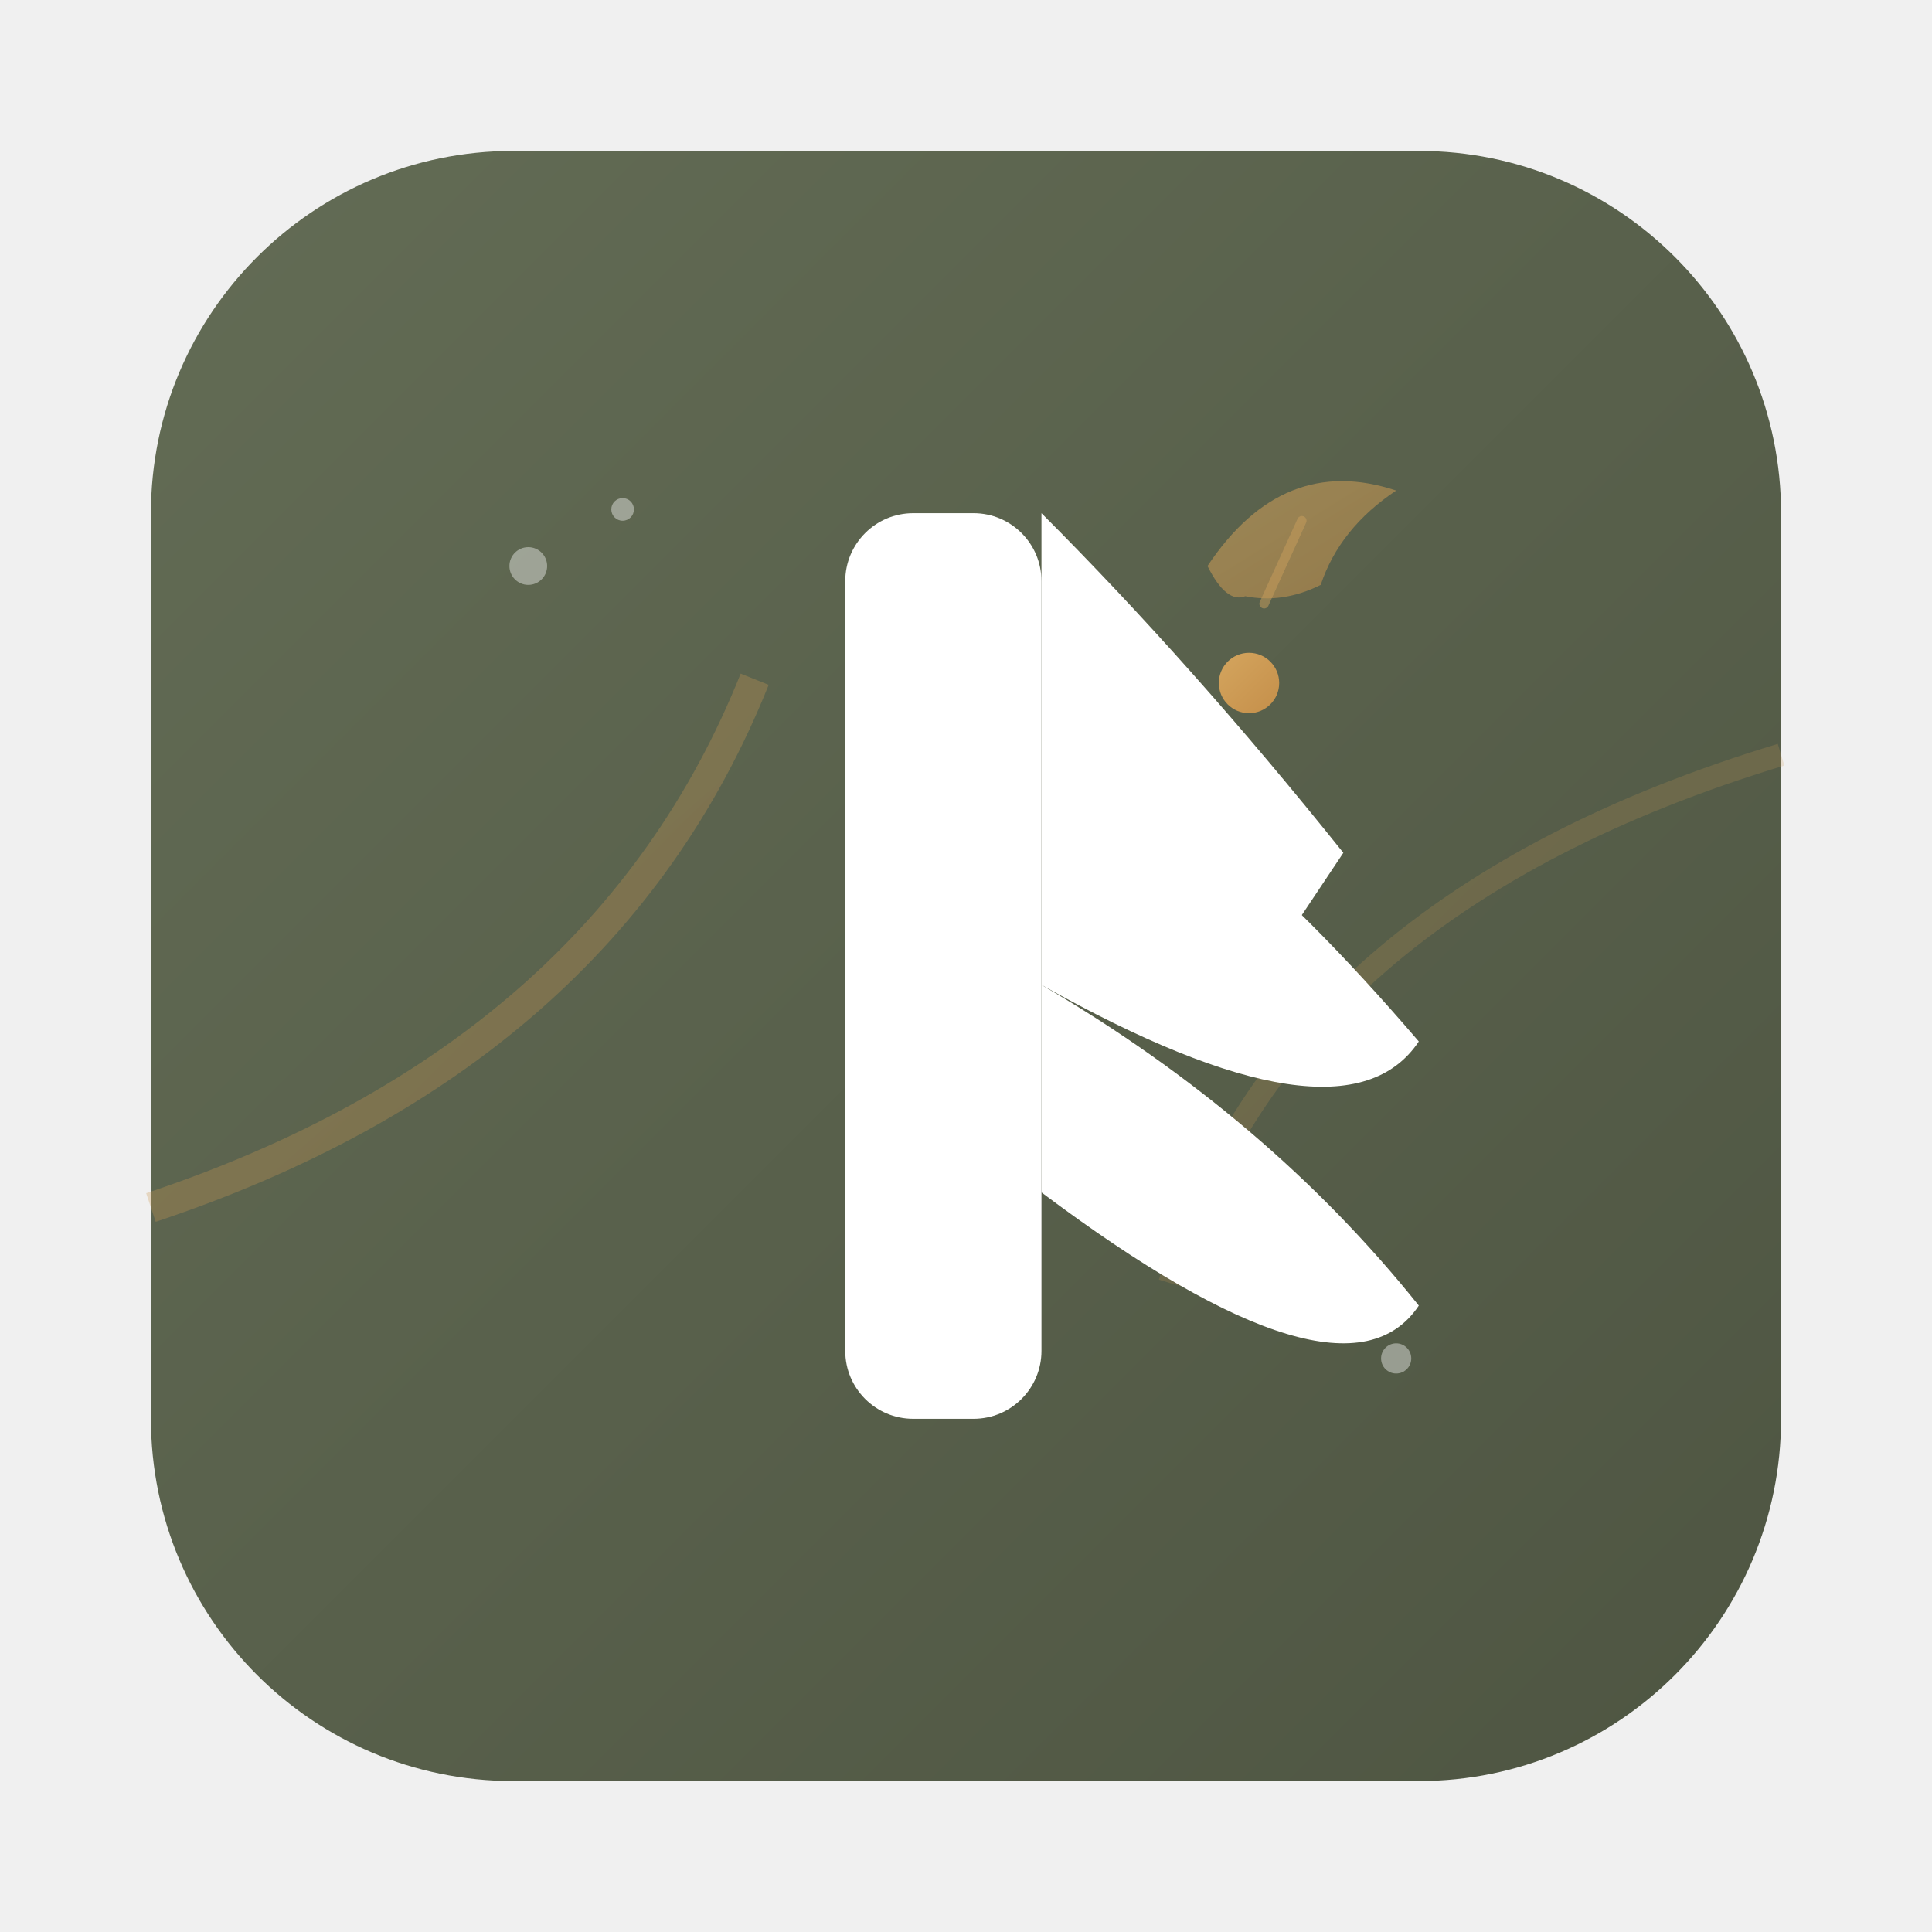
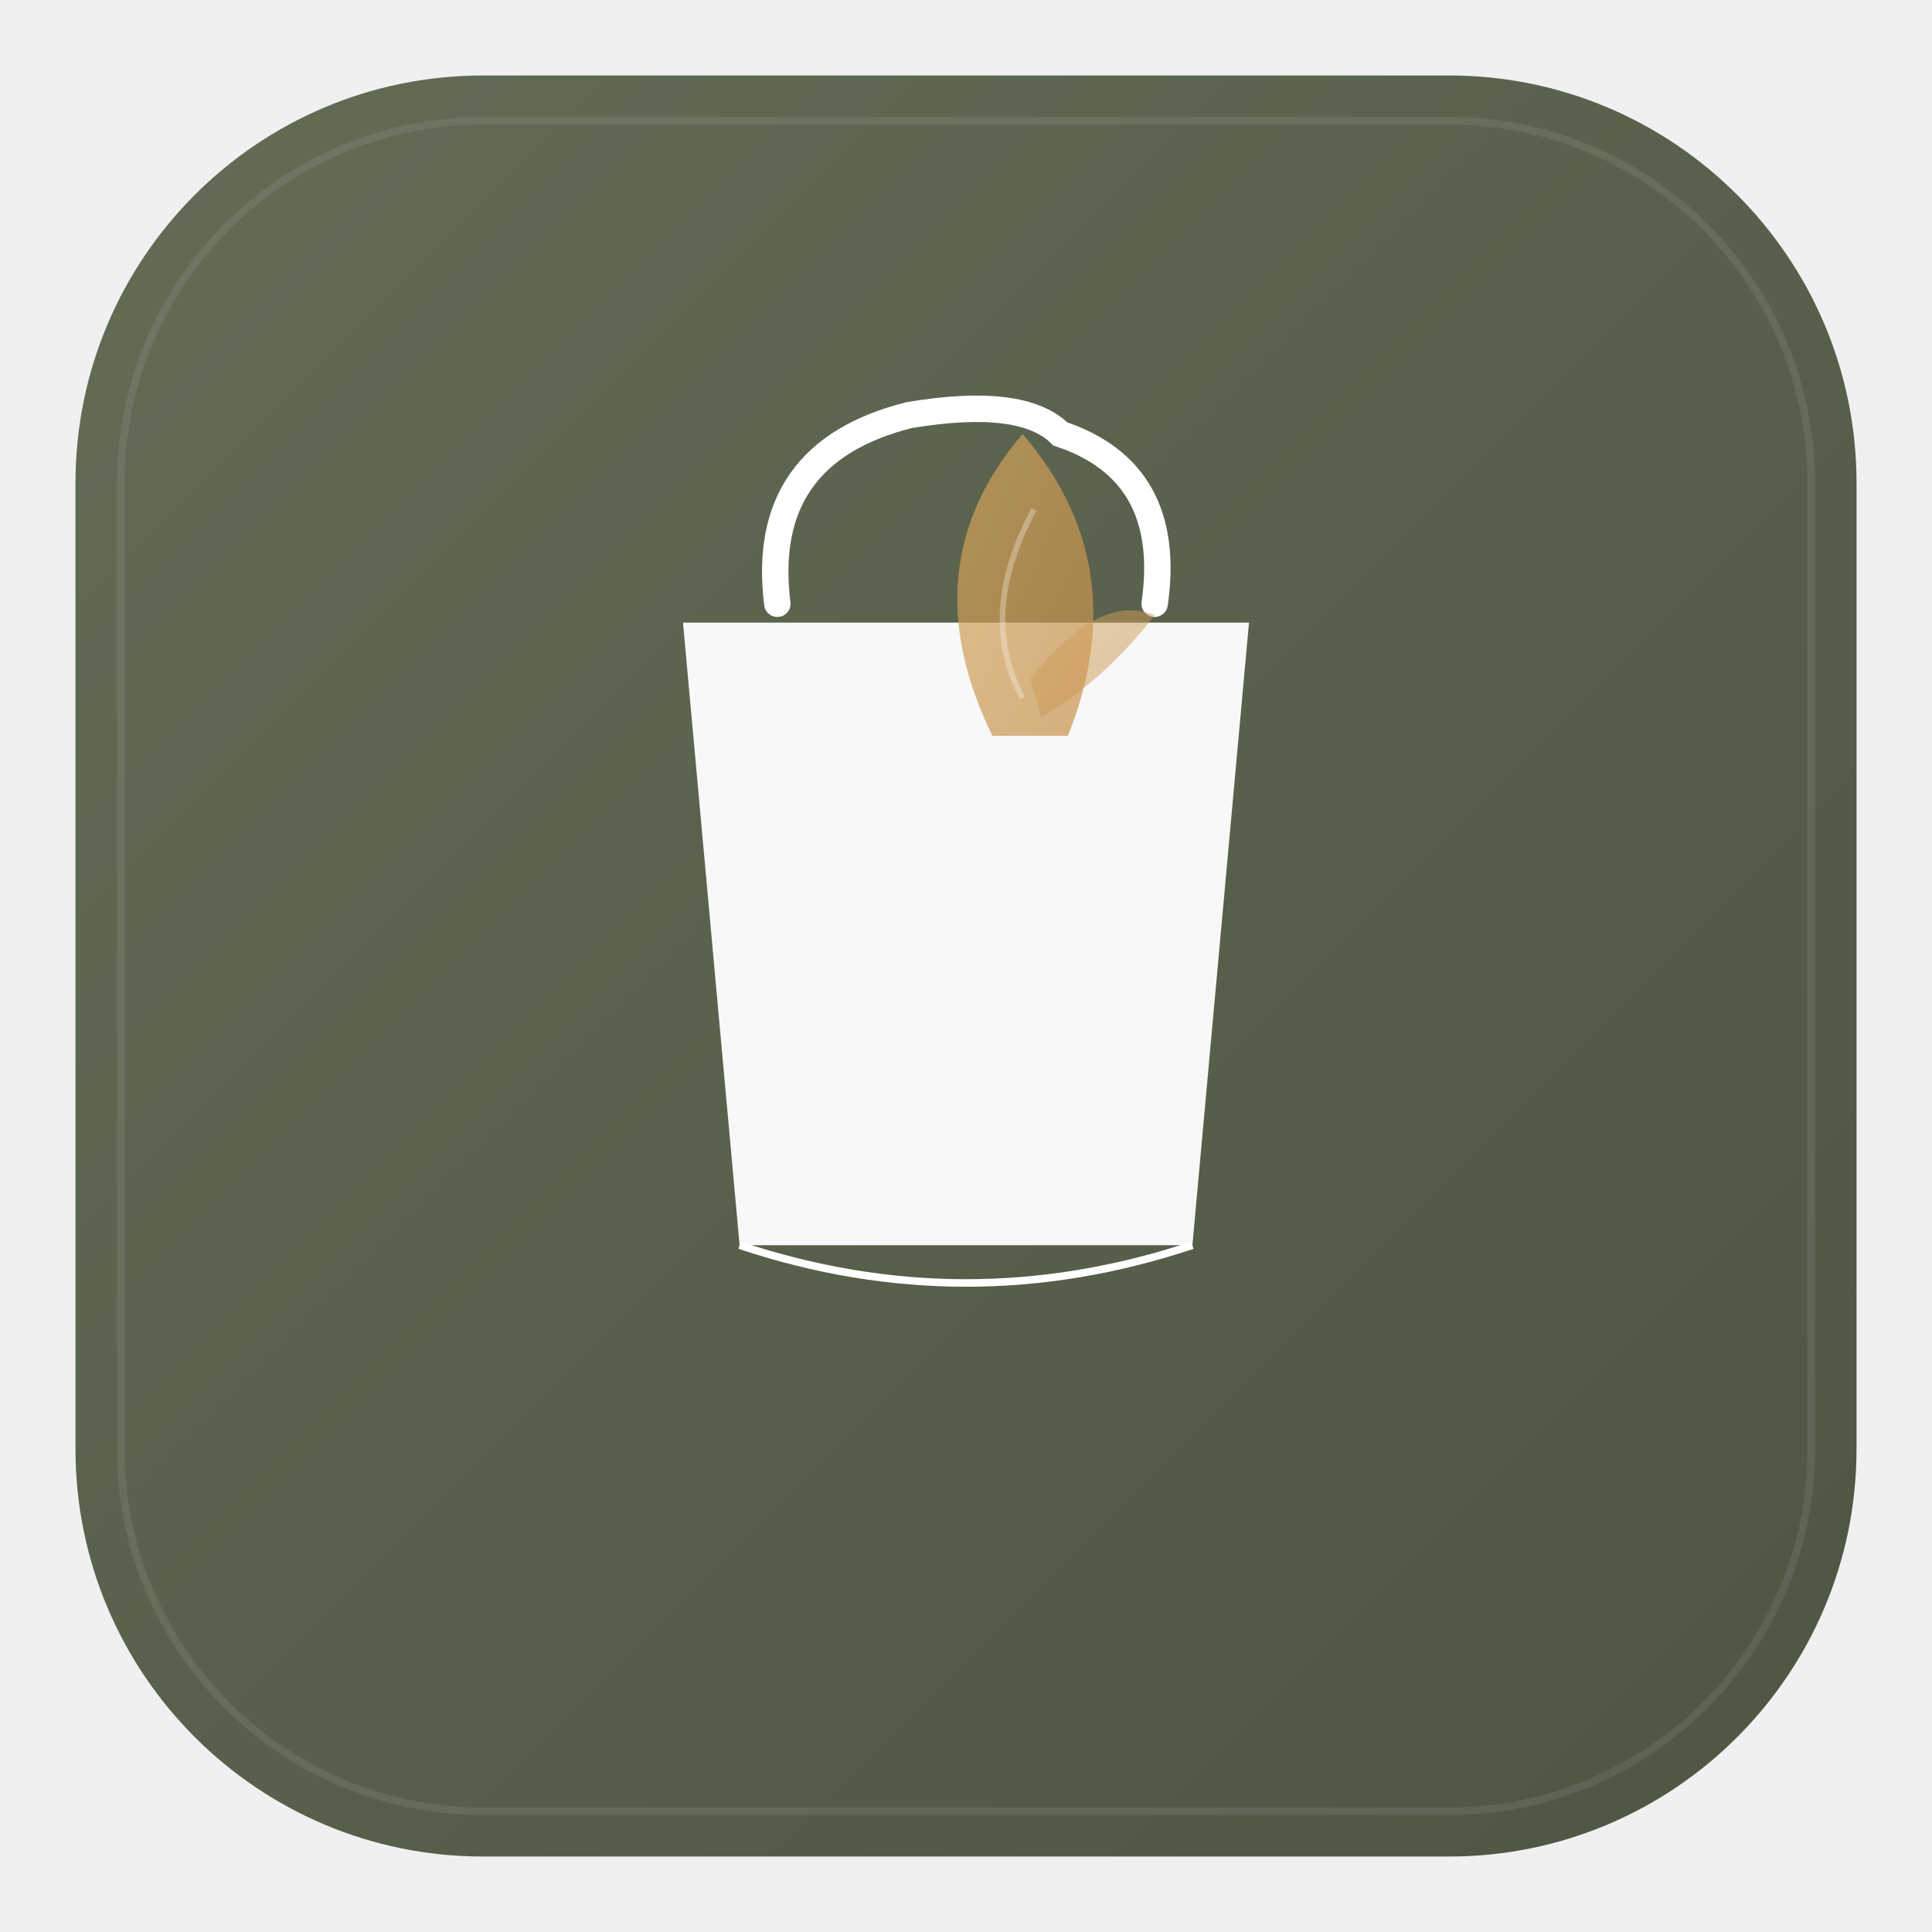
<svg xmlns="http://www.w3.org/2000/svg" viewBox="0 0 512 512">
  <defs>
-     <linearGradient id="grad" x1="0%" y1="0%" x2="100%" y2="100%">
+     <linearGradient id="bg" x1="0%" y1="0%" x2="100%" y2="100%">
      <stop offset="0%" stop-color="#636c55" />
      <stop offset="100%" stop-color="#4e5542" />
    </linearGradient>
    <linearGradient id="accent" x1="0%" y1="0%" x2="100%" y2="100%">
      <stop offset="0%" stop-color="#d4a55e" />
      <stop offset="100%" stop-color="#c58f4a" />
    </linearGradient>
  </defs>
-   <rect x="40" y="40" width="432" height="432" rx="96" fill="url(#grad)" />
-   <path d="M 40 320 Q 160 280 200 180" stroke="url(#accent)" stroke-width="8" fill="none" opacity="0.3" />
-   <path d="M 472 200 Q 340 240 310 340" stroke="url(#accent)" stroke-width="6" fill="none" opacity="0.2" />
-   <g transform="translate(320, 120)" opacity="0.9">
-     <path d="M 0 30 Q 20 0 50 10 Q 35 20 30 35 Q 20 40 10 38 Q 5 40 0 30 Z" fill="url(#accent)" opacity="0.6" />
-     <line x1="25" y1="18" x2="15" y2="40" stroke="#d4a55e" stroke-width="2.5" stroke-linecap="round" opacity="0.5" />
-   </g>
-   <g transform="translate(256, 256)">
-     <rect x="-32" y="-120" width="52" height="240" rx="18" fill="white" />
-     <path d="M 20 -120 Q 60 -80 100 -30 L 80 0 Q 40 -50 20 -60 Z" fill="white" />
-     <path d="M 20 -60 Q 60 -50 120 20 Q 100 50 20 5 Z" fill="white" />
-     <path d="M 20 5 Q 80 40 120 90 Q 100 120 20 60 Z" fill="white" />
-     <circle cx="75" cy="-75" r="8" fill="url(#accent)" />
-   </g>
-   <g opacity="0.4">
-     <circle cx="140" cy="150" r="5" fill="white" />
-     <circle cx="165" cy="135" r="3" fill="white" />
-     <circle cx="370" cy="360" r="4" fill="white" />
+   <rect x="20" y="20" width="472" height="472" rx="108" fill="url(#bg)" />
+   <rect x="32" y="32" width="448" height="448" rx="96" fill="none" stroke="rgba(255,255,255,0.08)" stroke-width="2" />
+   <g transform="translate(256, 200)">
+     <path d="M -50 -40 Q -55 -80 -15 -90 Q 15 -95 25 -85 Q 55 -75 50 -40" fill="none" stroke="white" stroke-width="7" stroke-linecap="round" />
+     <path d="M -75 -35 L 75 -35 L 60 130 L -60 130 Z" fill="white" opacity="0.95" rx="10" />
+     <path d="M -60 130 Q 0 150 60 130" fill="none" stroke="white" stroke-width="2" />
+     <g transform="translate(15, -15)">
+       <path d="M -8 10 Q -30 -35 0 -70 Q 30 -35 12 10 Z" fill="url(#accent)" opacity="0.7" />
+       <path d="M 2 -5 Q 20 -28 35 -22 Q 22 -5 5 5 Z" fill="url(#accent)" opacity="0.5" />
+       <path d="M 0 0 Q -12 -22 3 -50" fill="none" stroke="rgba(255,255,255,0.3)" stroke-width="1.5" />
+     </g>
  </g>
</svg>
